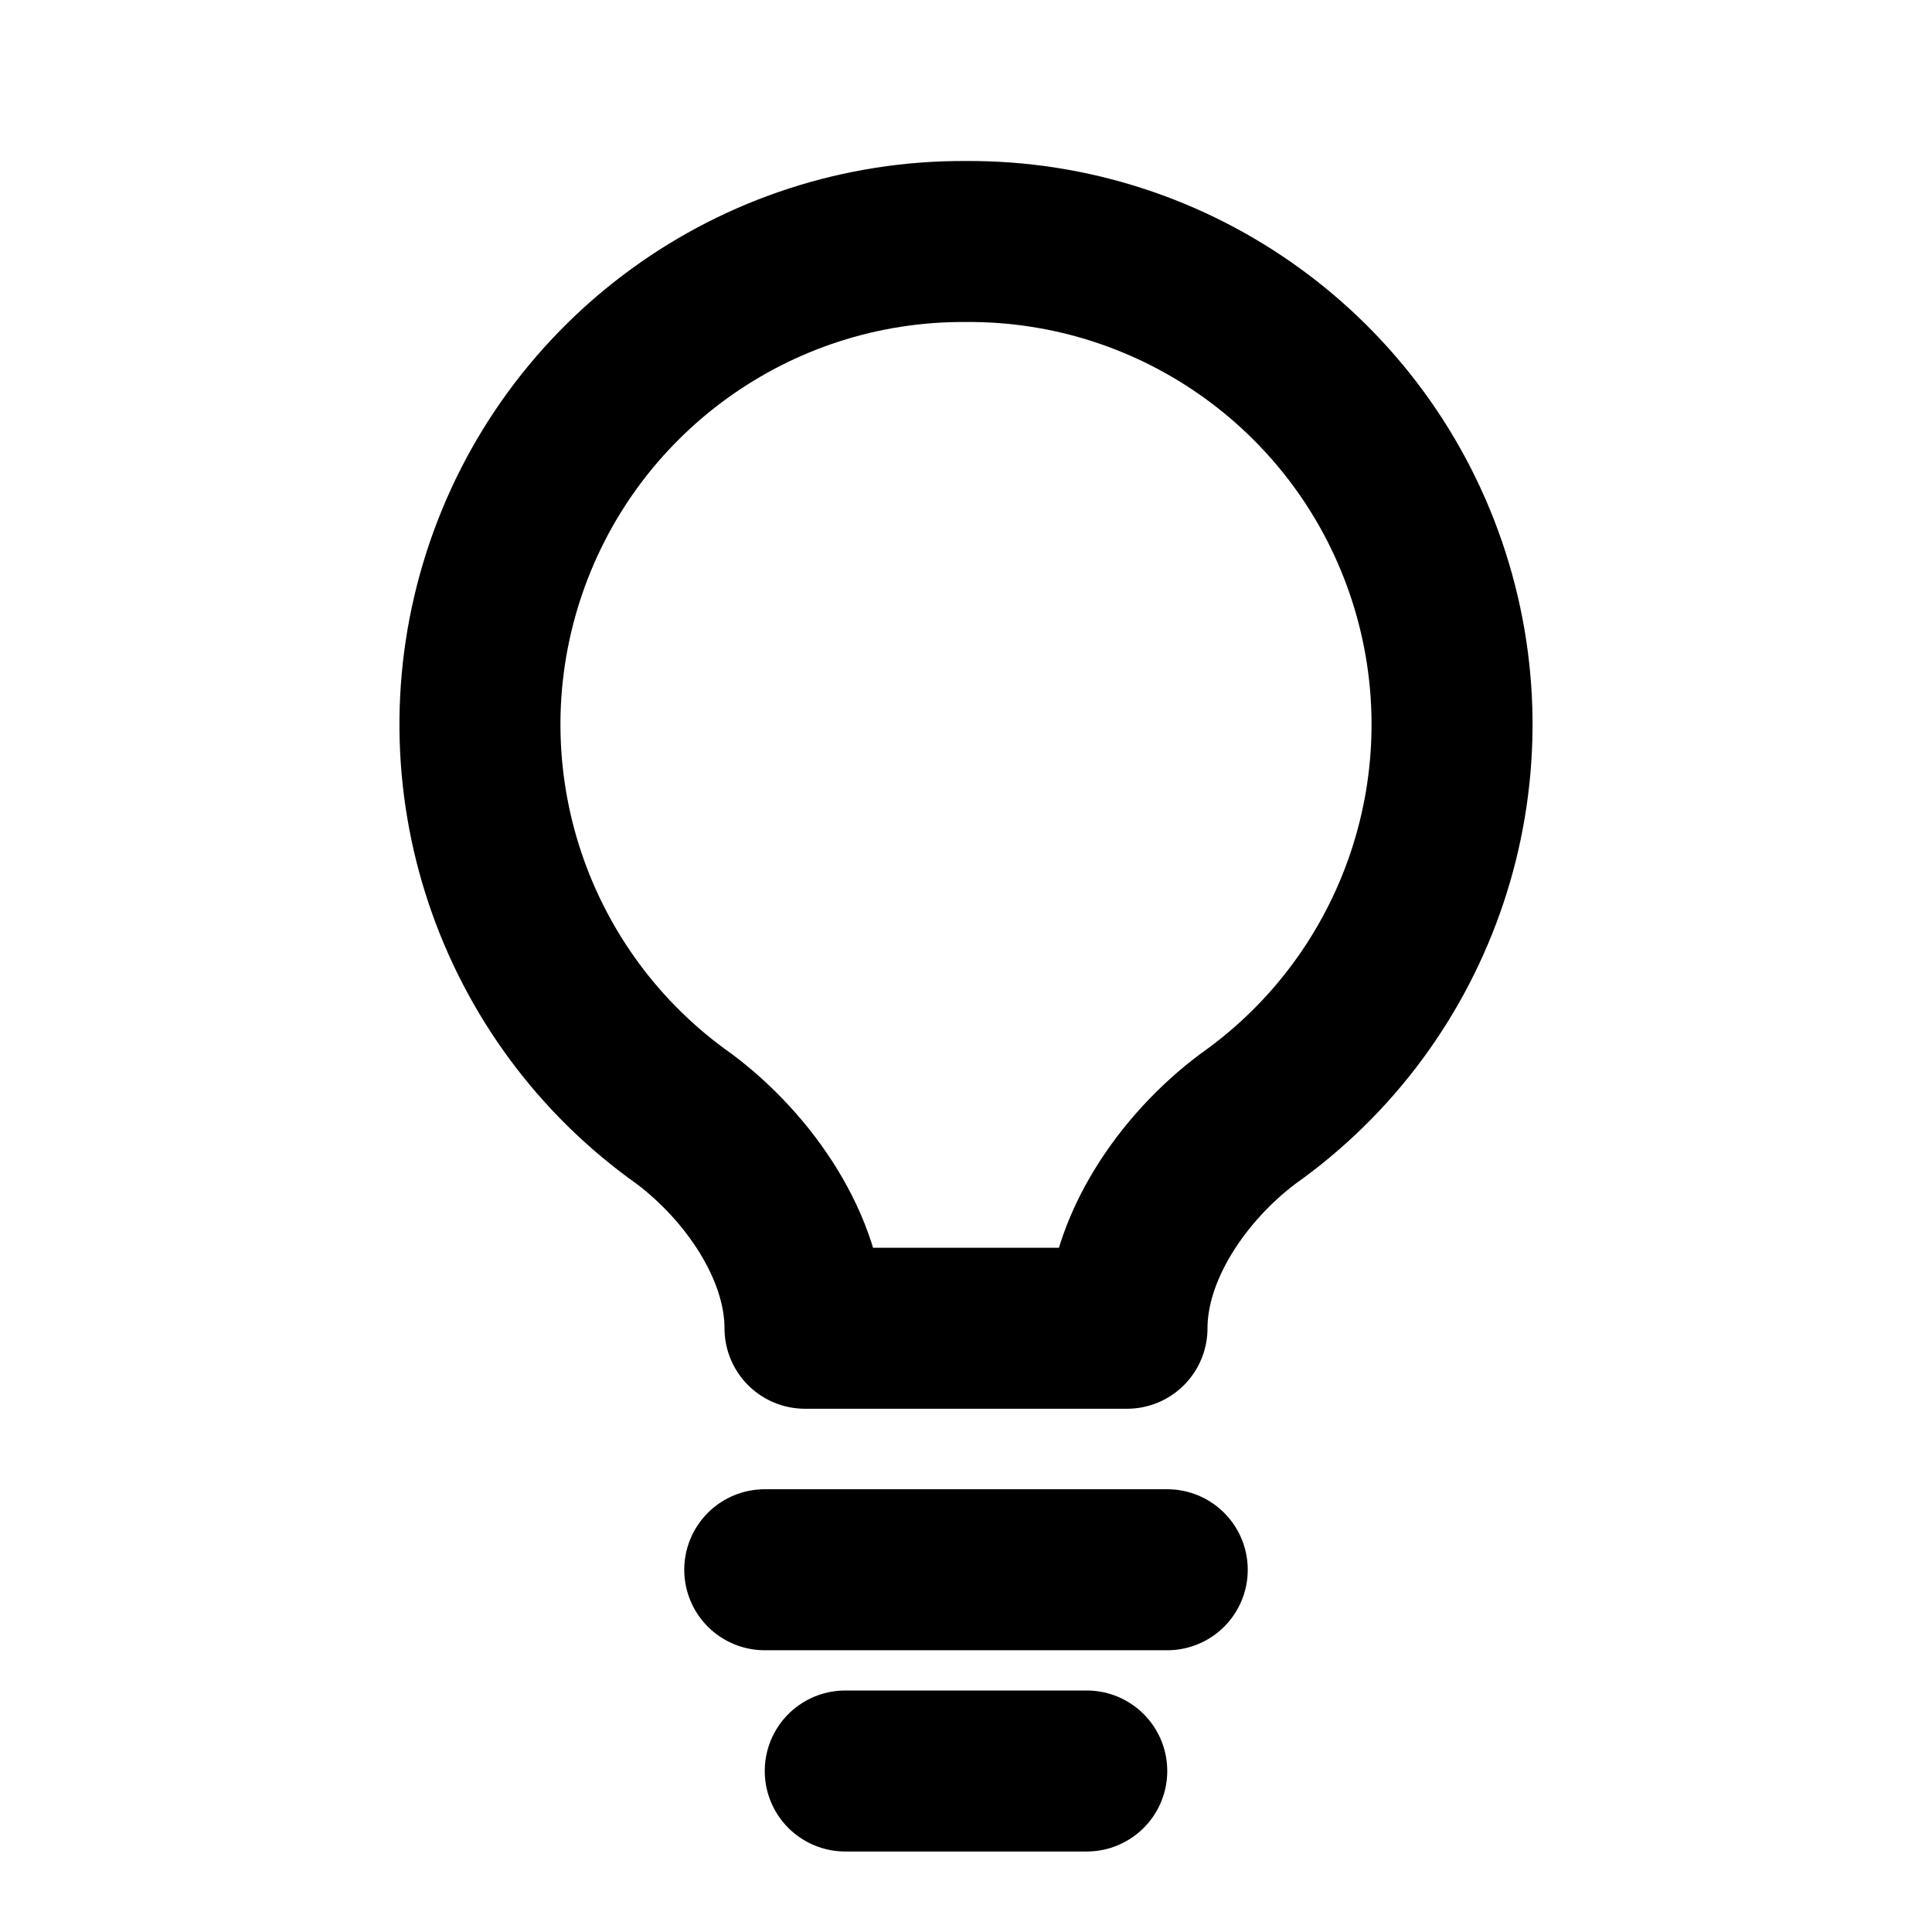
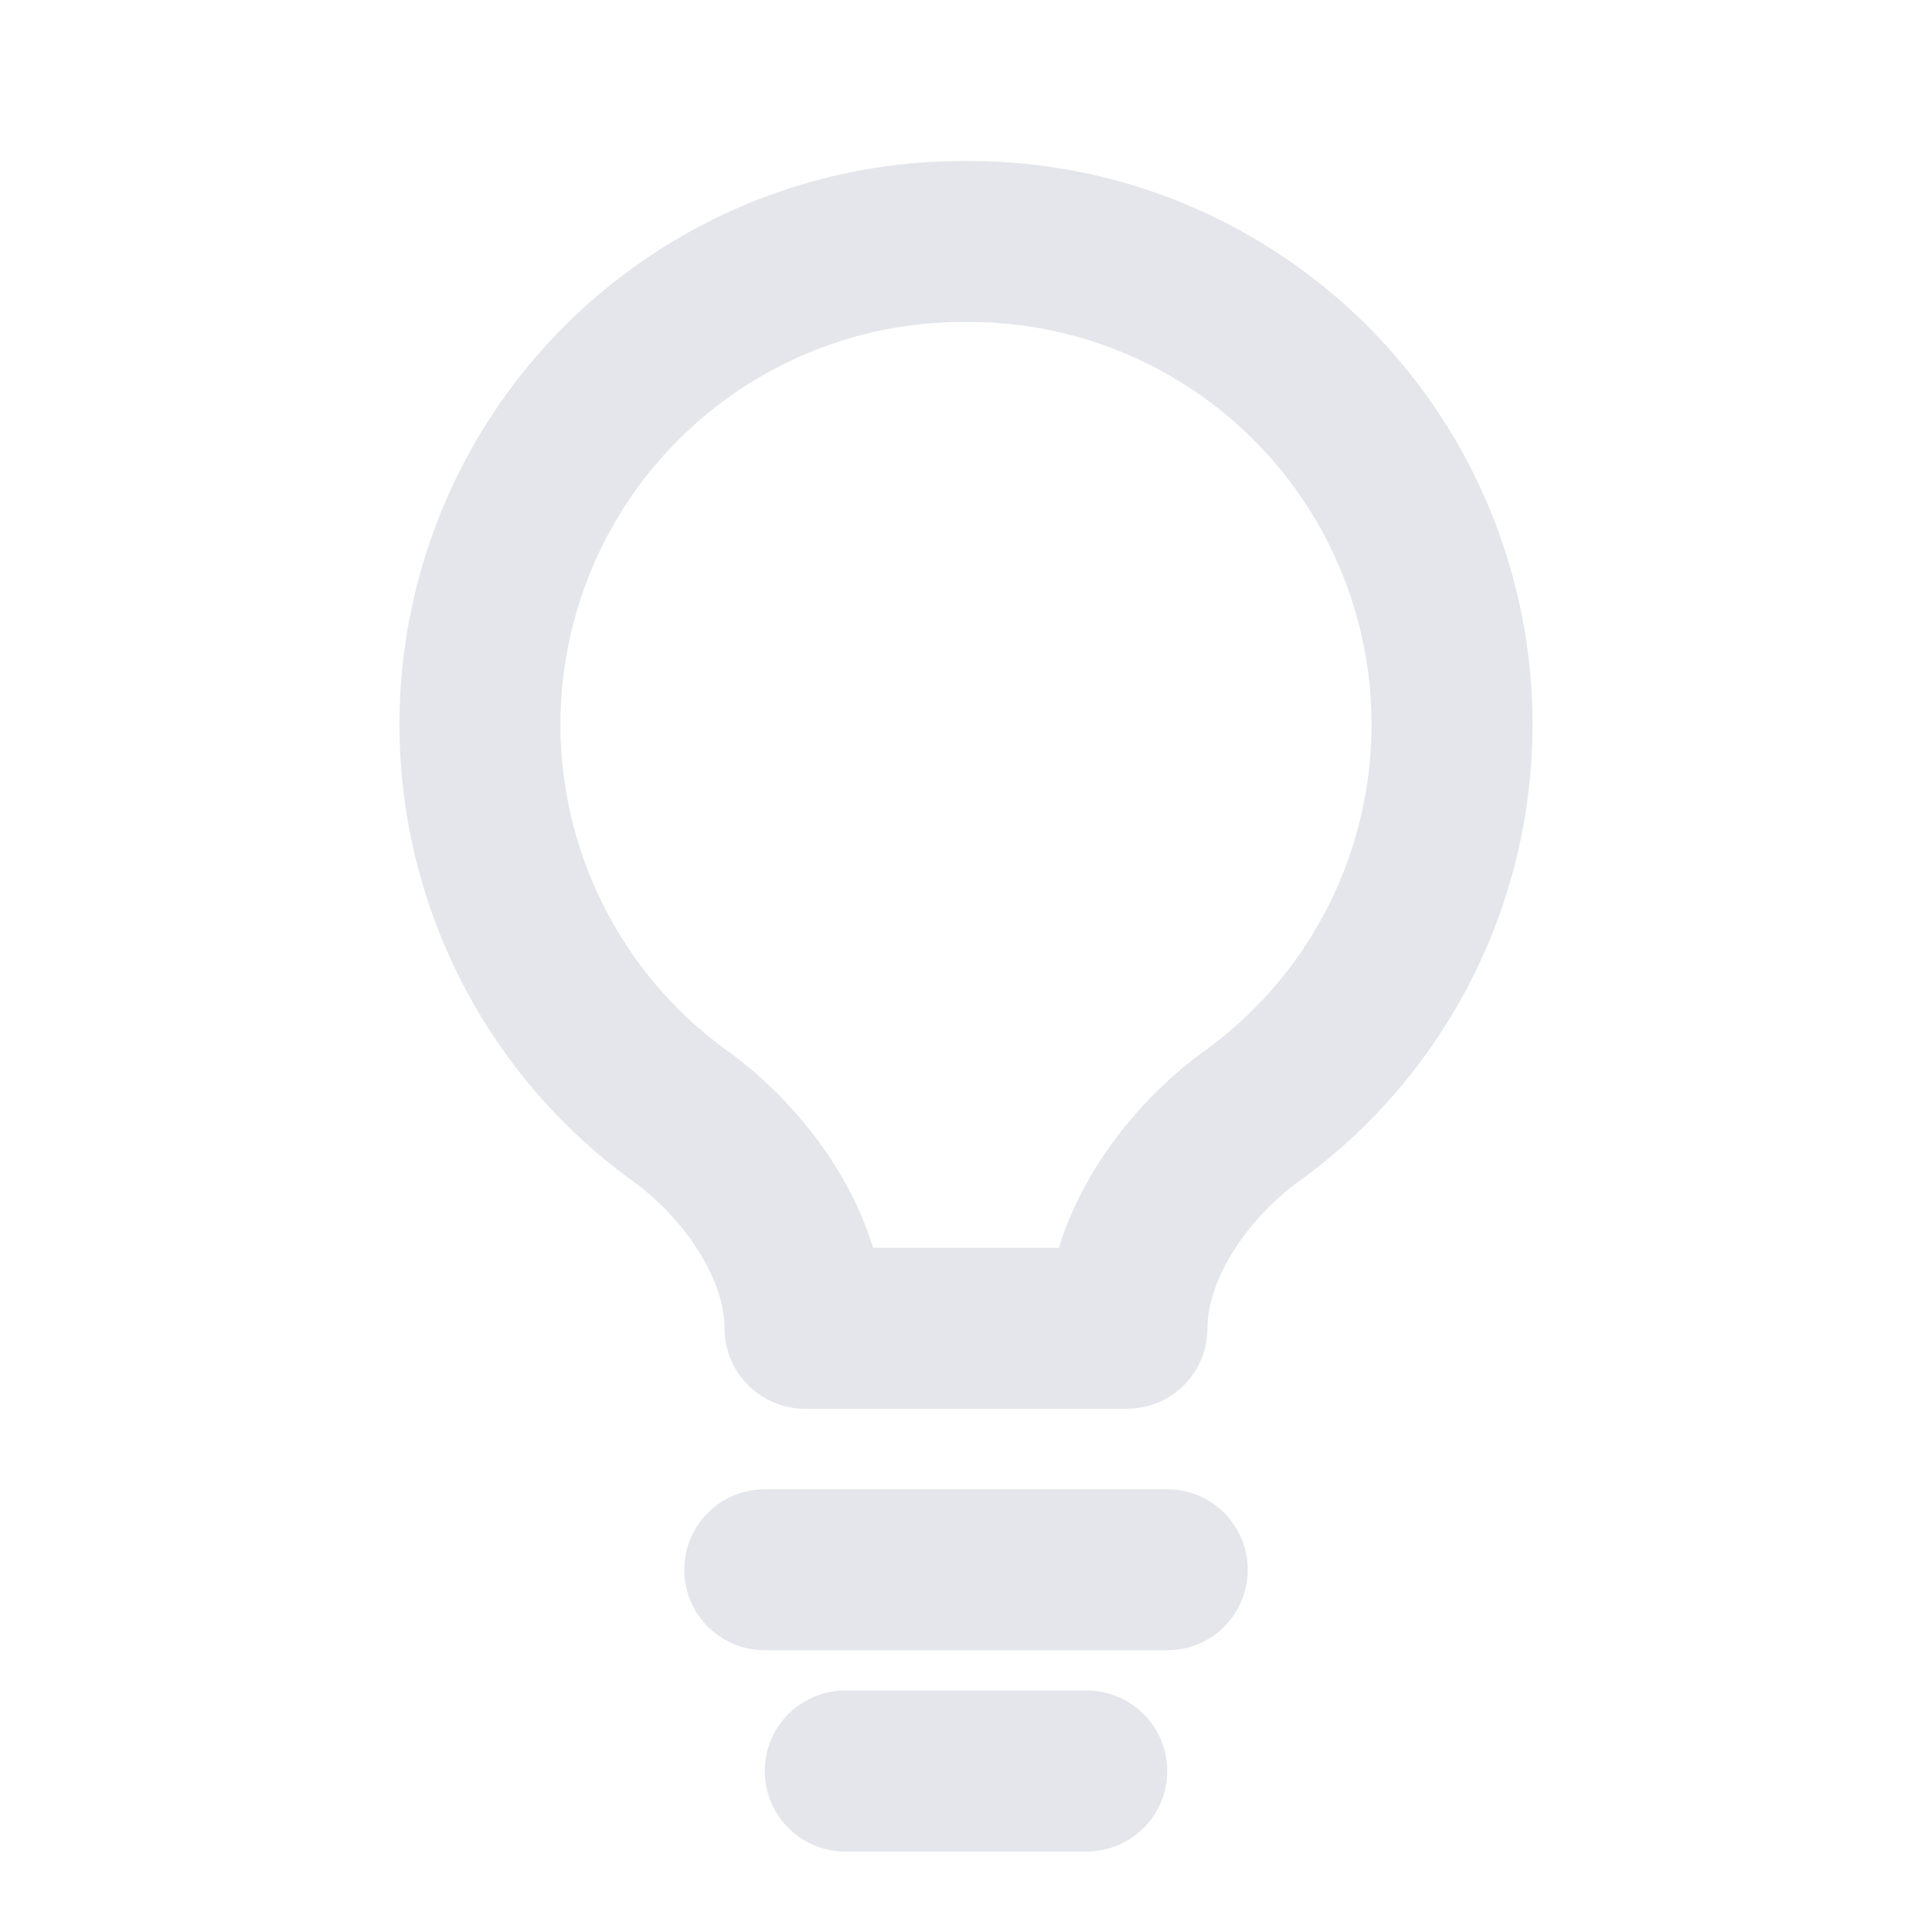
- <svg xmlns="http://www.w3.org/2000/svg" viewBox="0 0 24 24" fill="none" stroke="currentColor" stroke-width="2" stroke-linecap="round" stroke-linejoin="round">
+ <svg xmlns="http://www.w3.org/2000/svg" viewBox="0 0 24 24" fill="none" stroke="#e4e6eb" stroke-width="2" stroke-linecap="round" stroke-linejoin="round">
  <path d="M12 3a6 6 0 0 0-3.5 10.9c.8.6 1.5 1.6 1.5 2.6h4c0-1 .7-2 1.5-2.6A6 6 0 0 0 12 3z" />
  <path d="M9.5 19.5h5M10.5 22h3" />
</svg>
